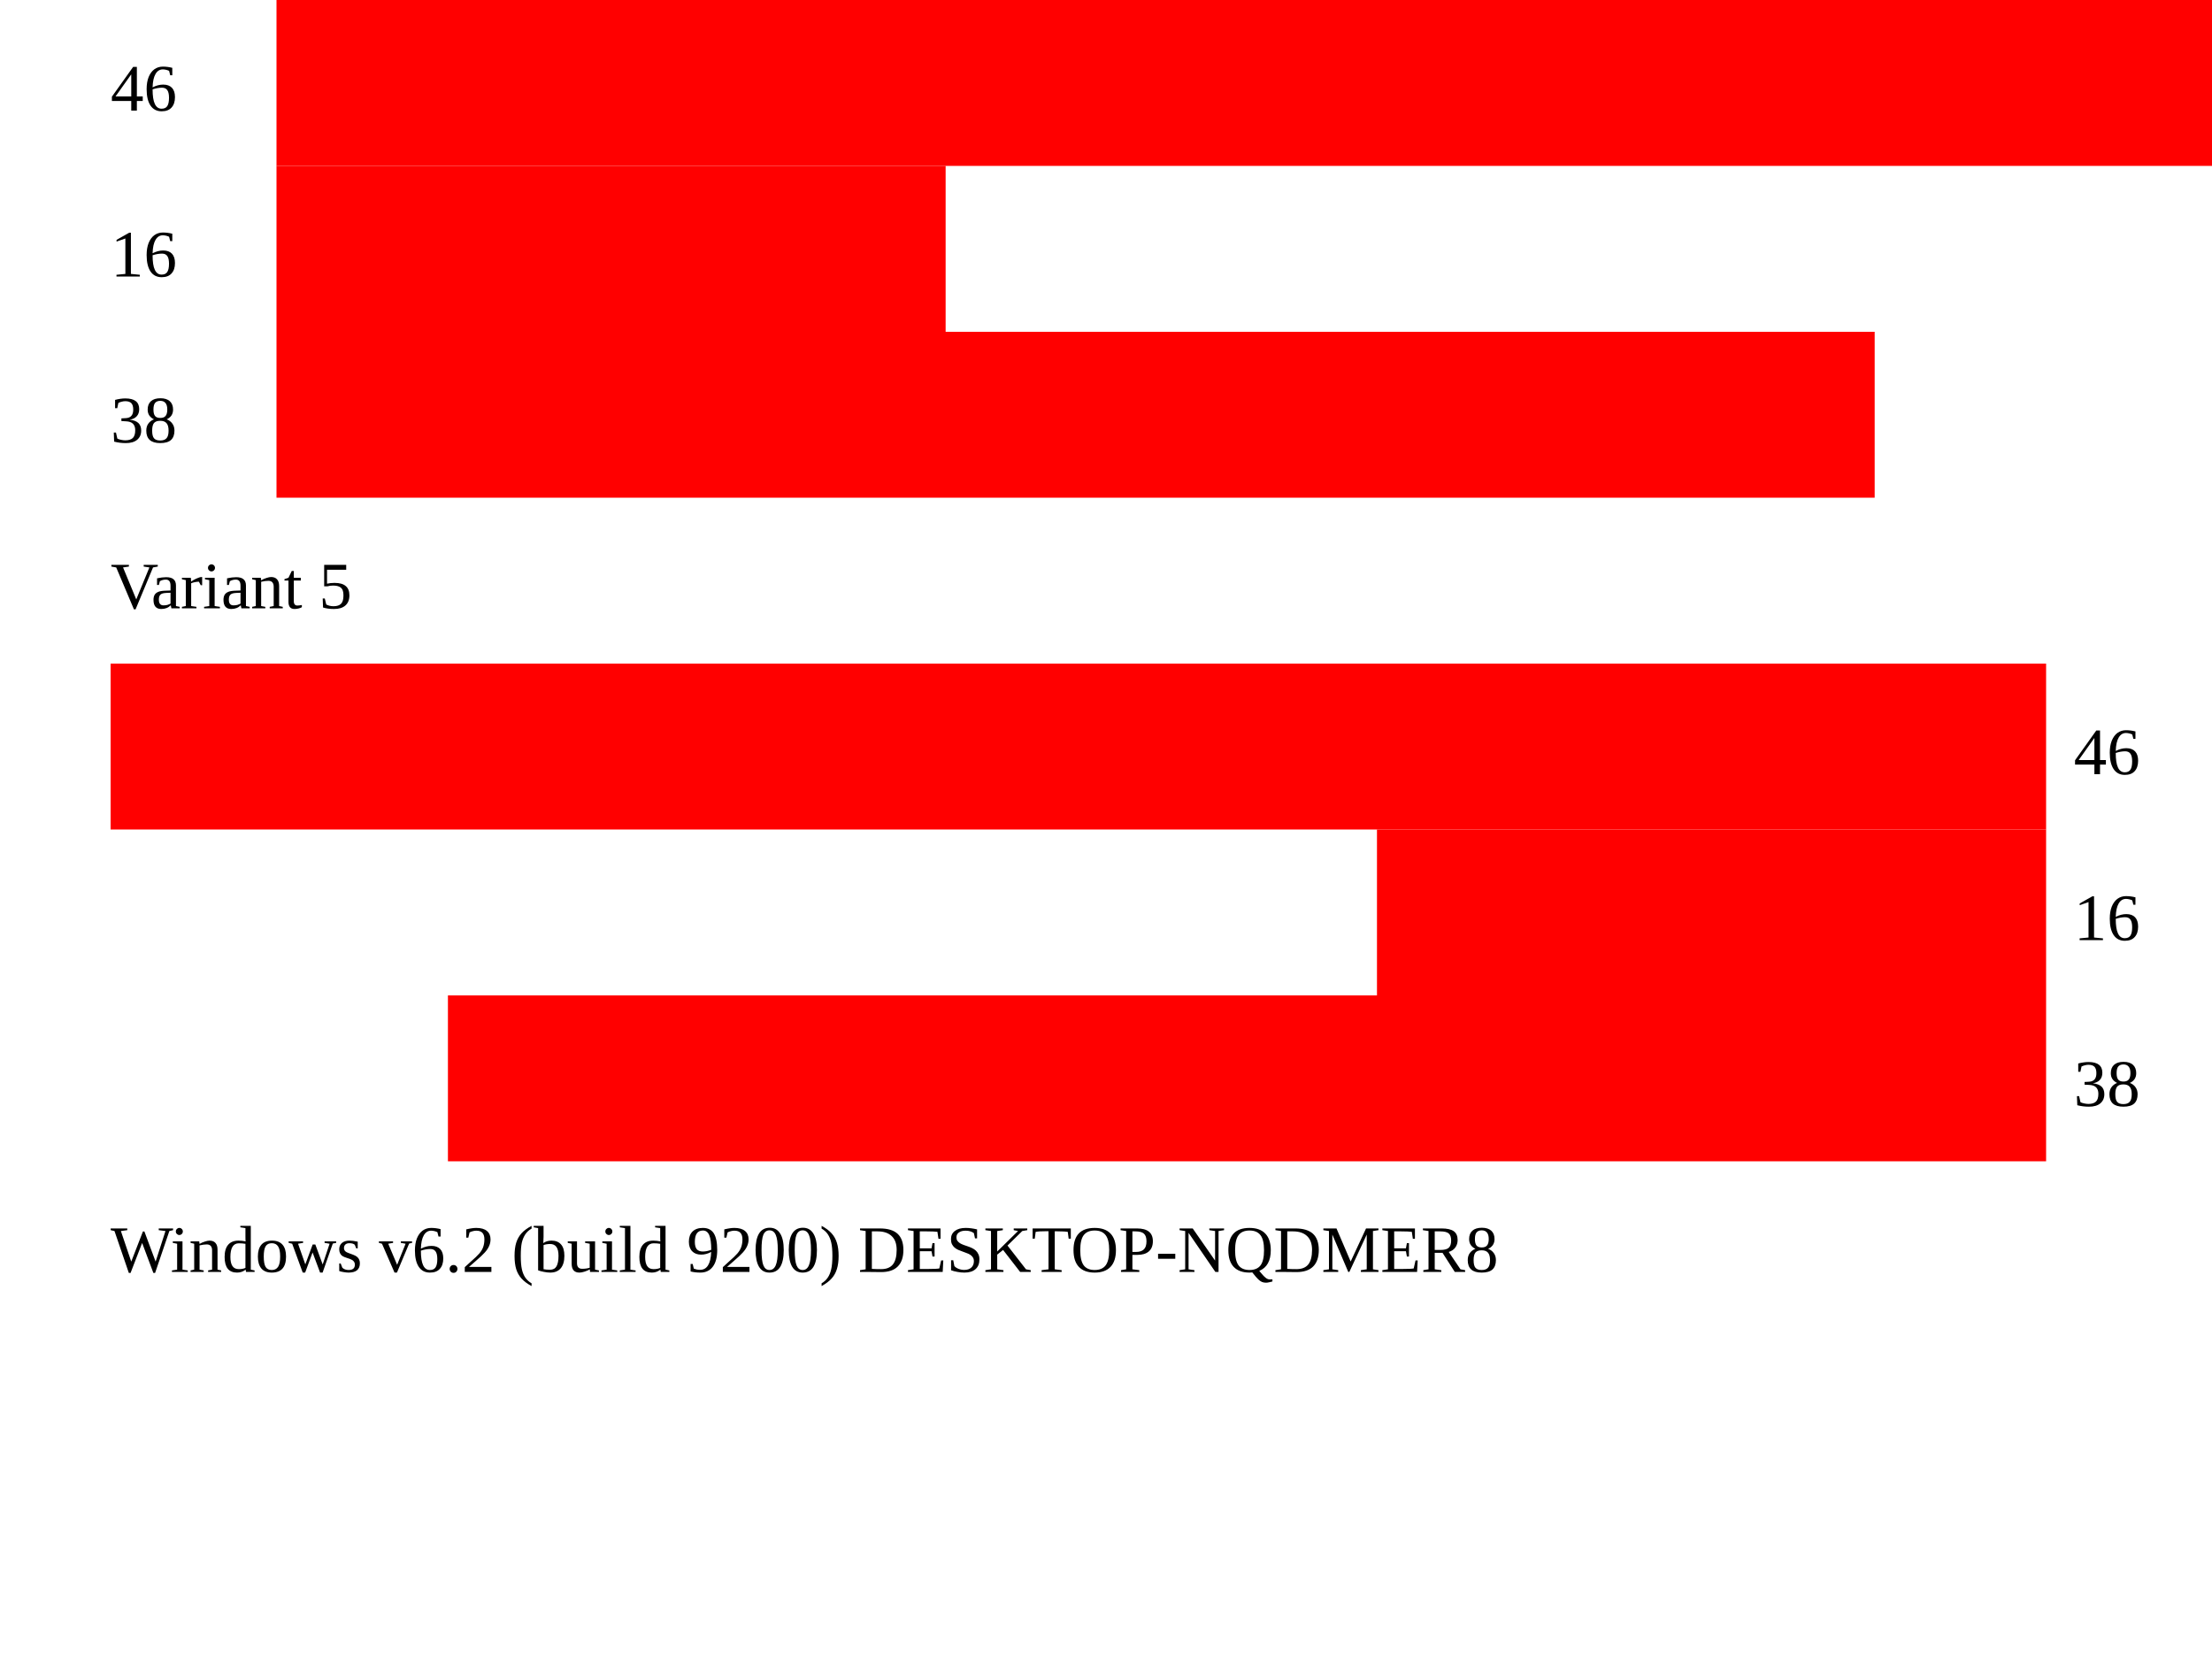
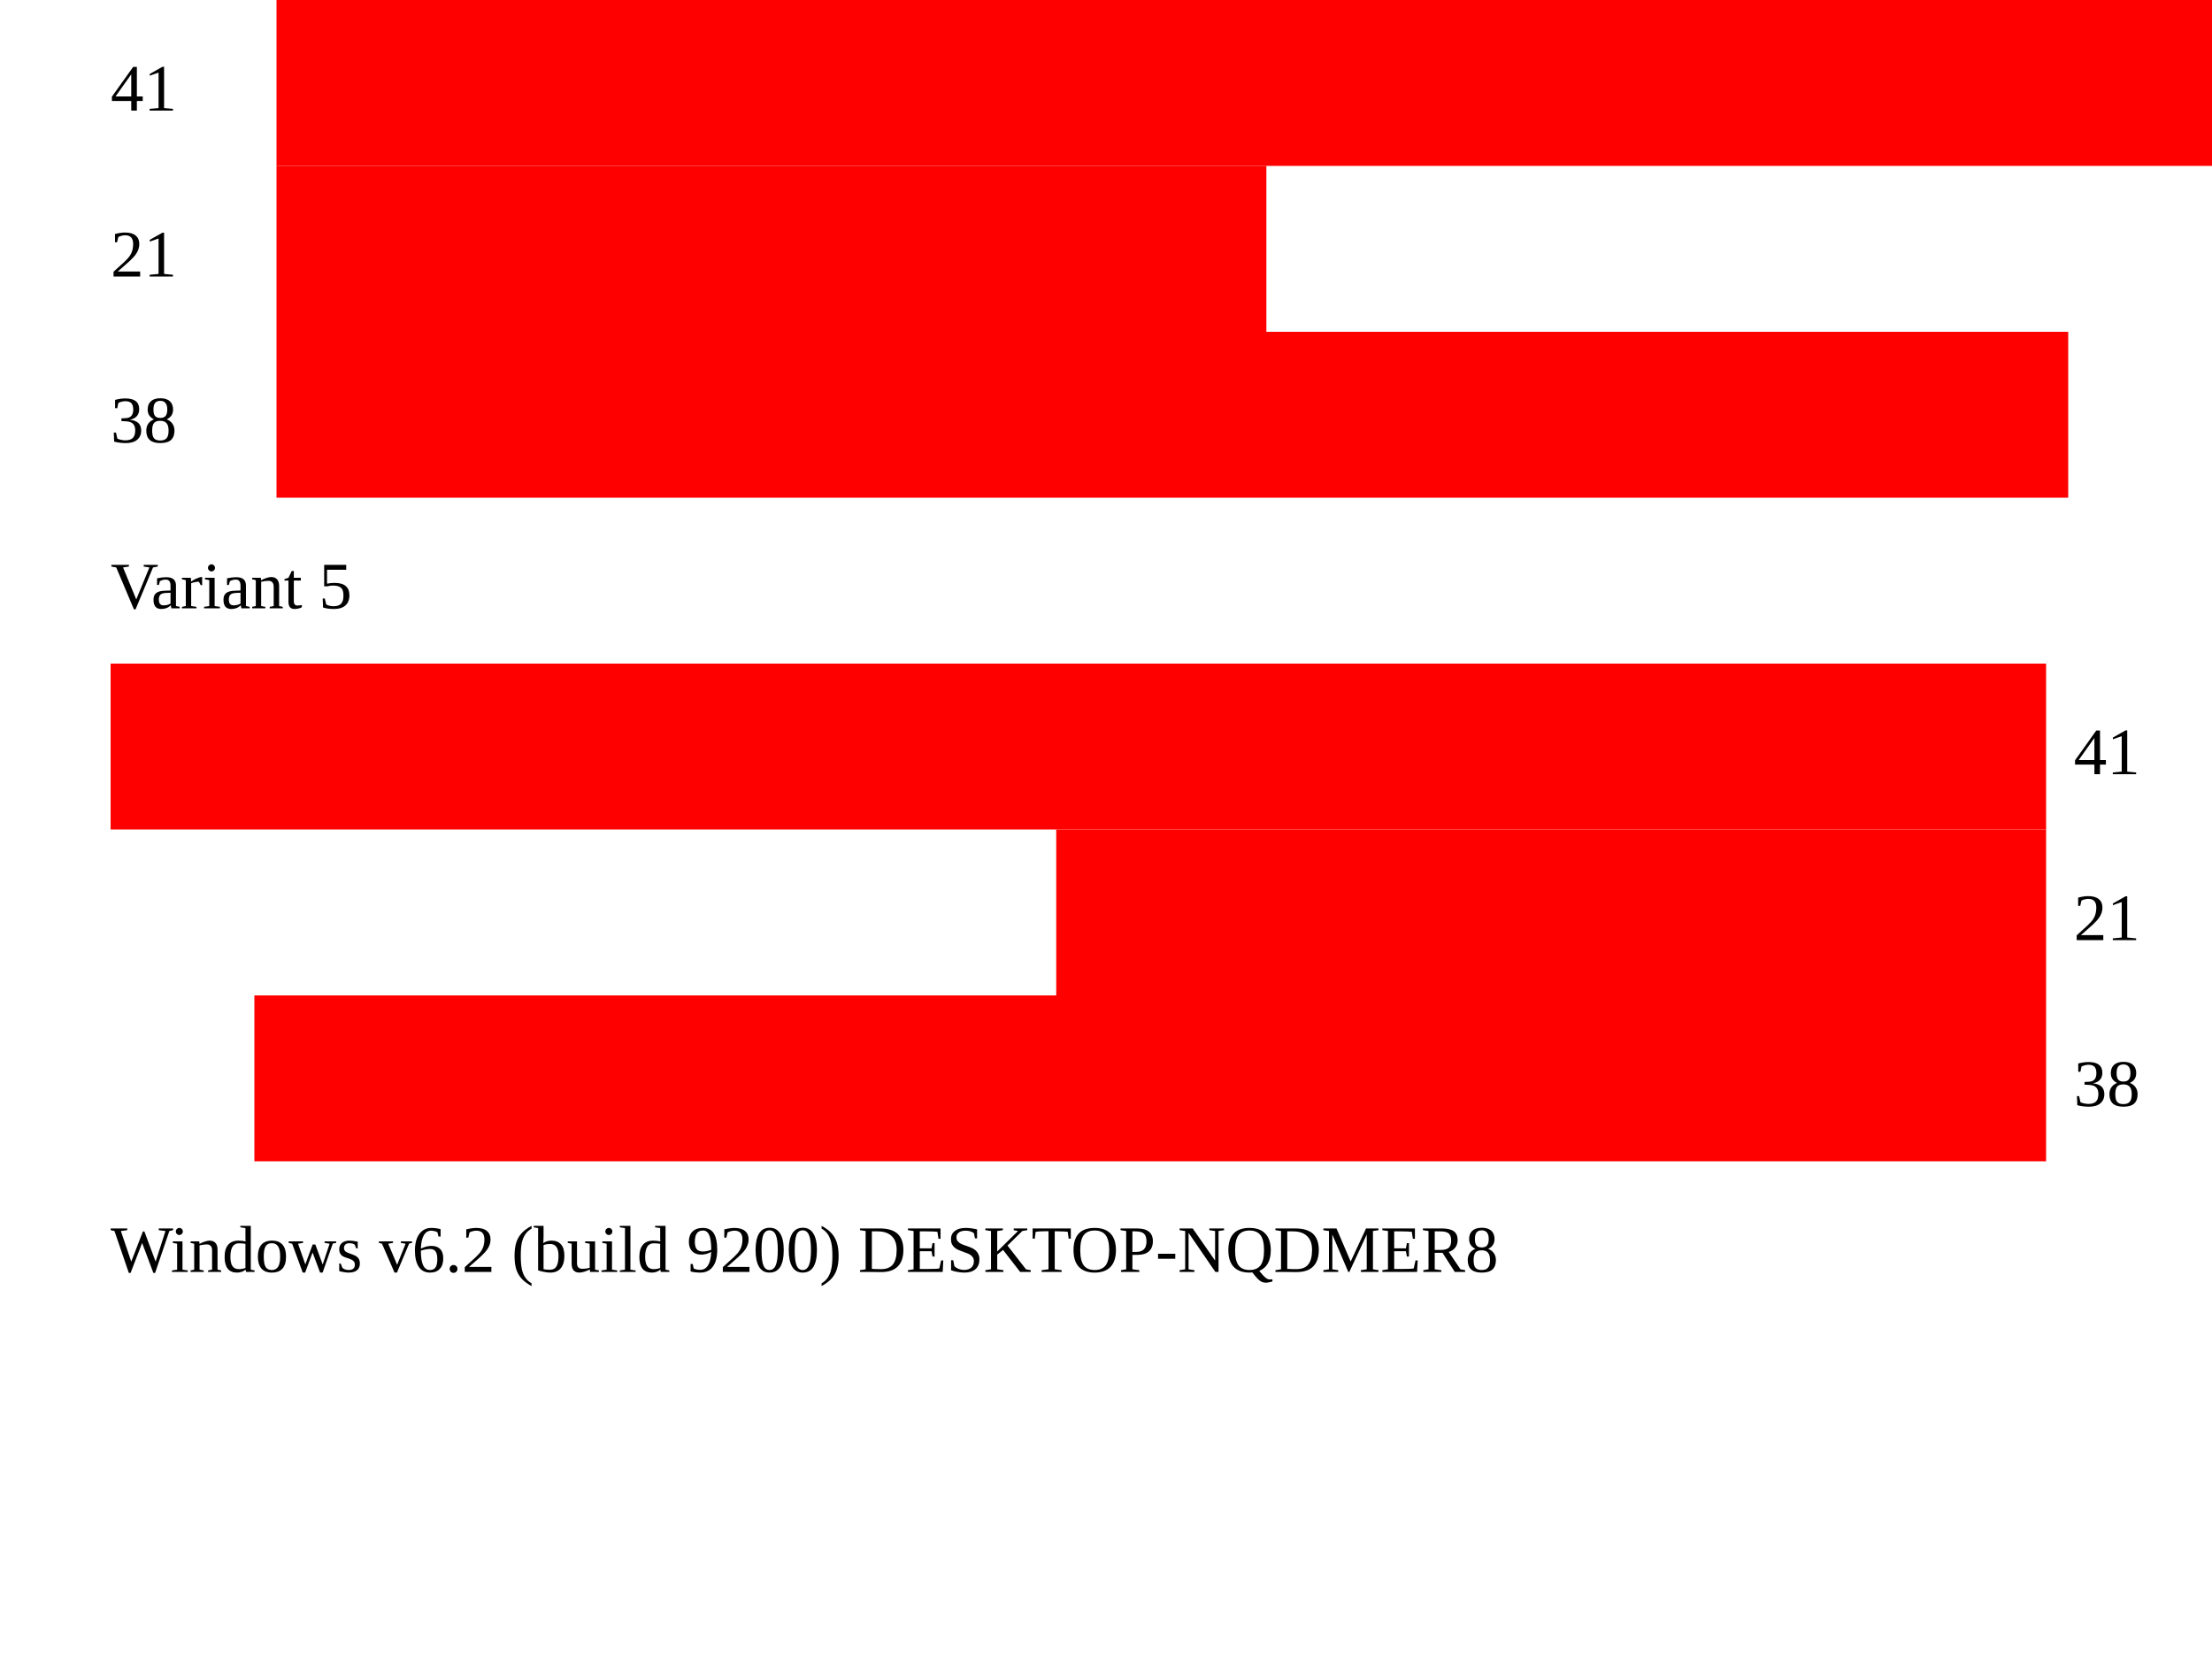
<svg xmlns="http://www.w3.org/2000/svg" width="400" height="300" viewBox="0 0 400 300">
-   <text x="20" y="20">46</text>
+   <text x="20" y="20">41</text>
  <rect x="50" y="0" width="350" height="30" stroke="red(Safe 16 Hex3)" fill="#FF0000" />
-   <text x="20" y="50">16</text>
-   <rect x="50" y="30" width="121" height="30" stroke="red(Safe 16 Hex3)" fill="#FF0000" />
+   <text x="20" y="50">21</text>
+   <rect x="50" y="30" width="179" height="30" stroke="red(Safe 16 Hex3)" fill="#FF0000" />
  <text x="20" y="80">38</text>
-   <rect x="50" y="60" width="289" height="30" stroke="red(Safe 16 Hex3)" fill="#FF0000" />
+   <rect x="50" y="60" width="324" height="30" stroke="red(Safe 16 Hex3)" fill="#FF0000" />
  <text x="20" y="110">Variant 5</text>
-   <text x="375" y="140">46</text>
+   <text x="375" y="140">41</text>
  <rect x="20" y="120" width="350" height="30" stroke="red(Safe 16 Hex3)" fill="#FF0000" />
-   <text x="375" y="170">16</text>
-   <rect x="249" y="150" width="121" height="30" stroke="red(Safe 16 Hex3)" fill="#FF0000" />
+   <text x="375" y="170">21</text>
+   <rect x="191" y="150" width="179" height="30" stroke="red(Safe 16 Hex3)" fill="#FF0000" />
  <text x="375" y="200">38</text>
-   <rect x="81" y="180" width="289" height="30" stroke="red(Safe 16 Hex3)" fill="#FF0000" />
+   <rect x="46" y="180" width="324" height="30" stroke="red(Safe 16 Hex3)" fill="#FF0000" />
  <text x="20" y="230">Windows v6.2 (build 9200) DESKTOP-NQDMER8</text>
</svg>
